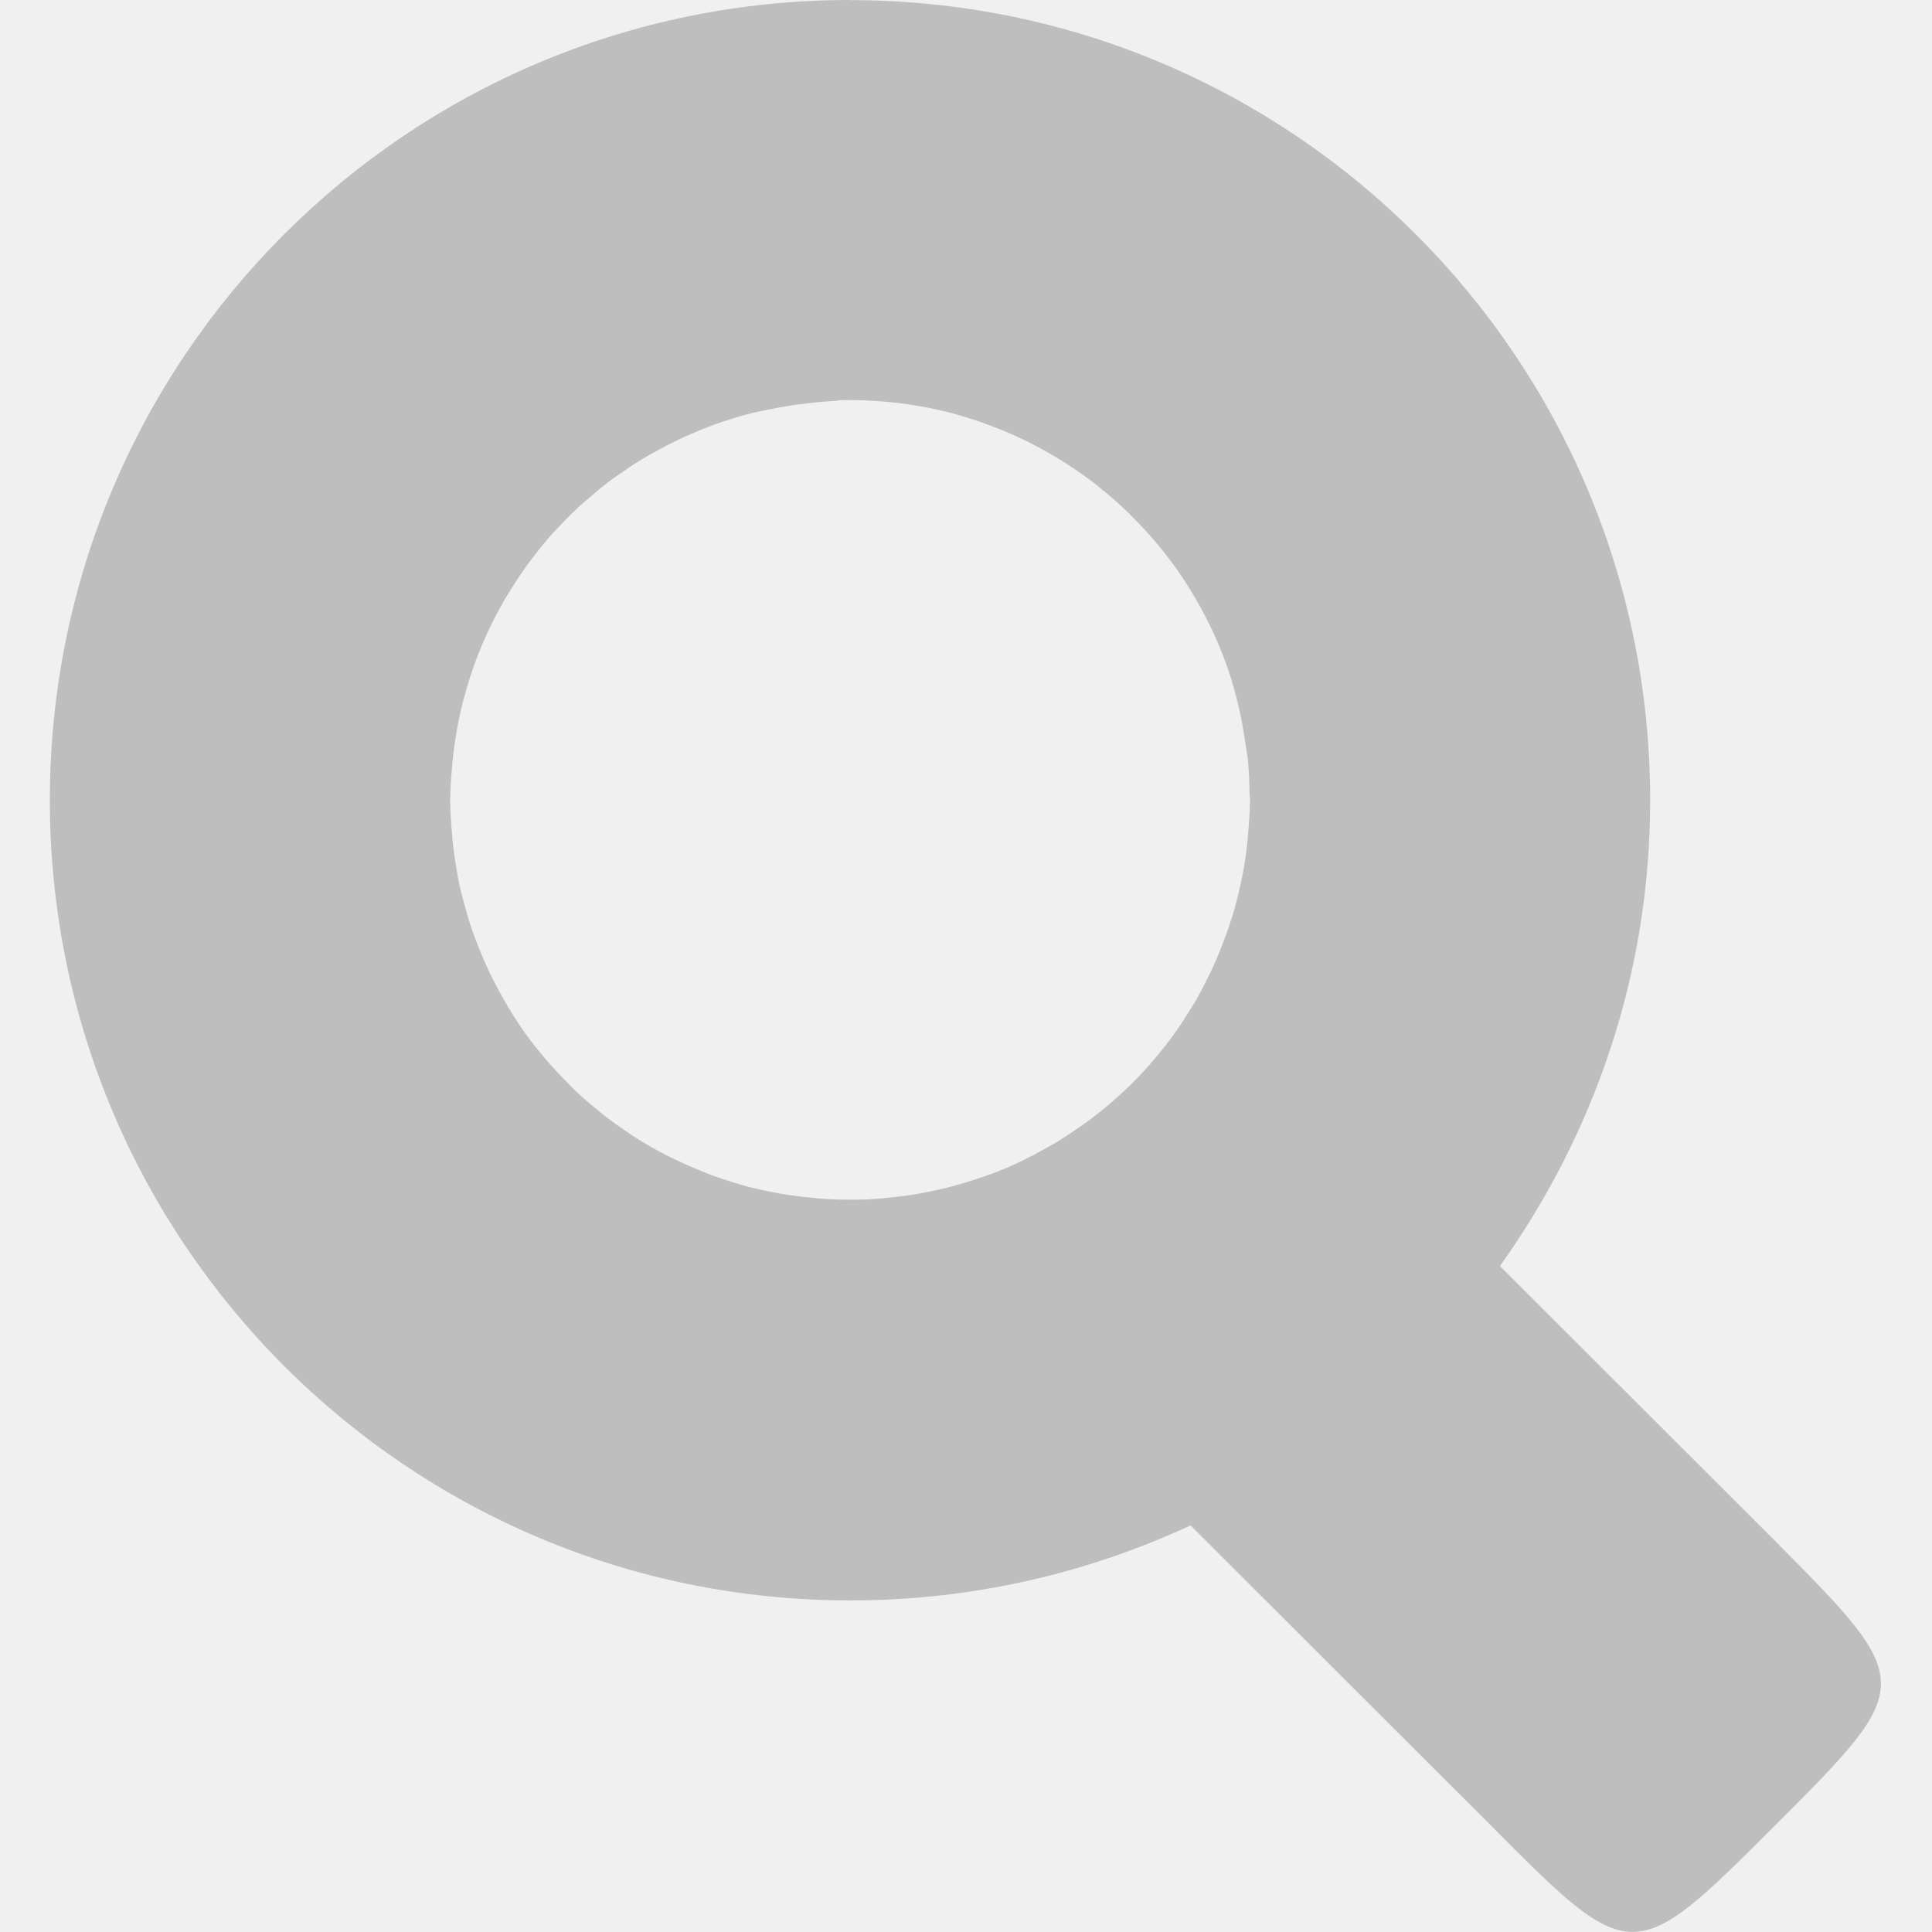
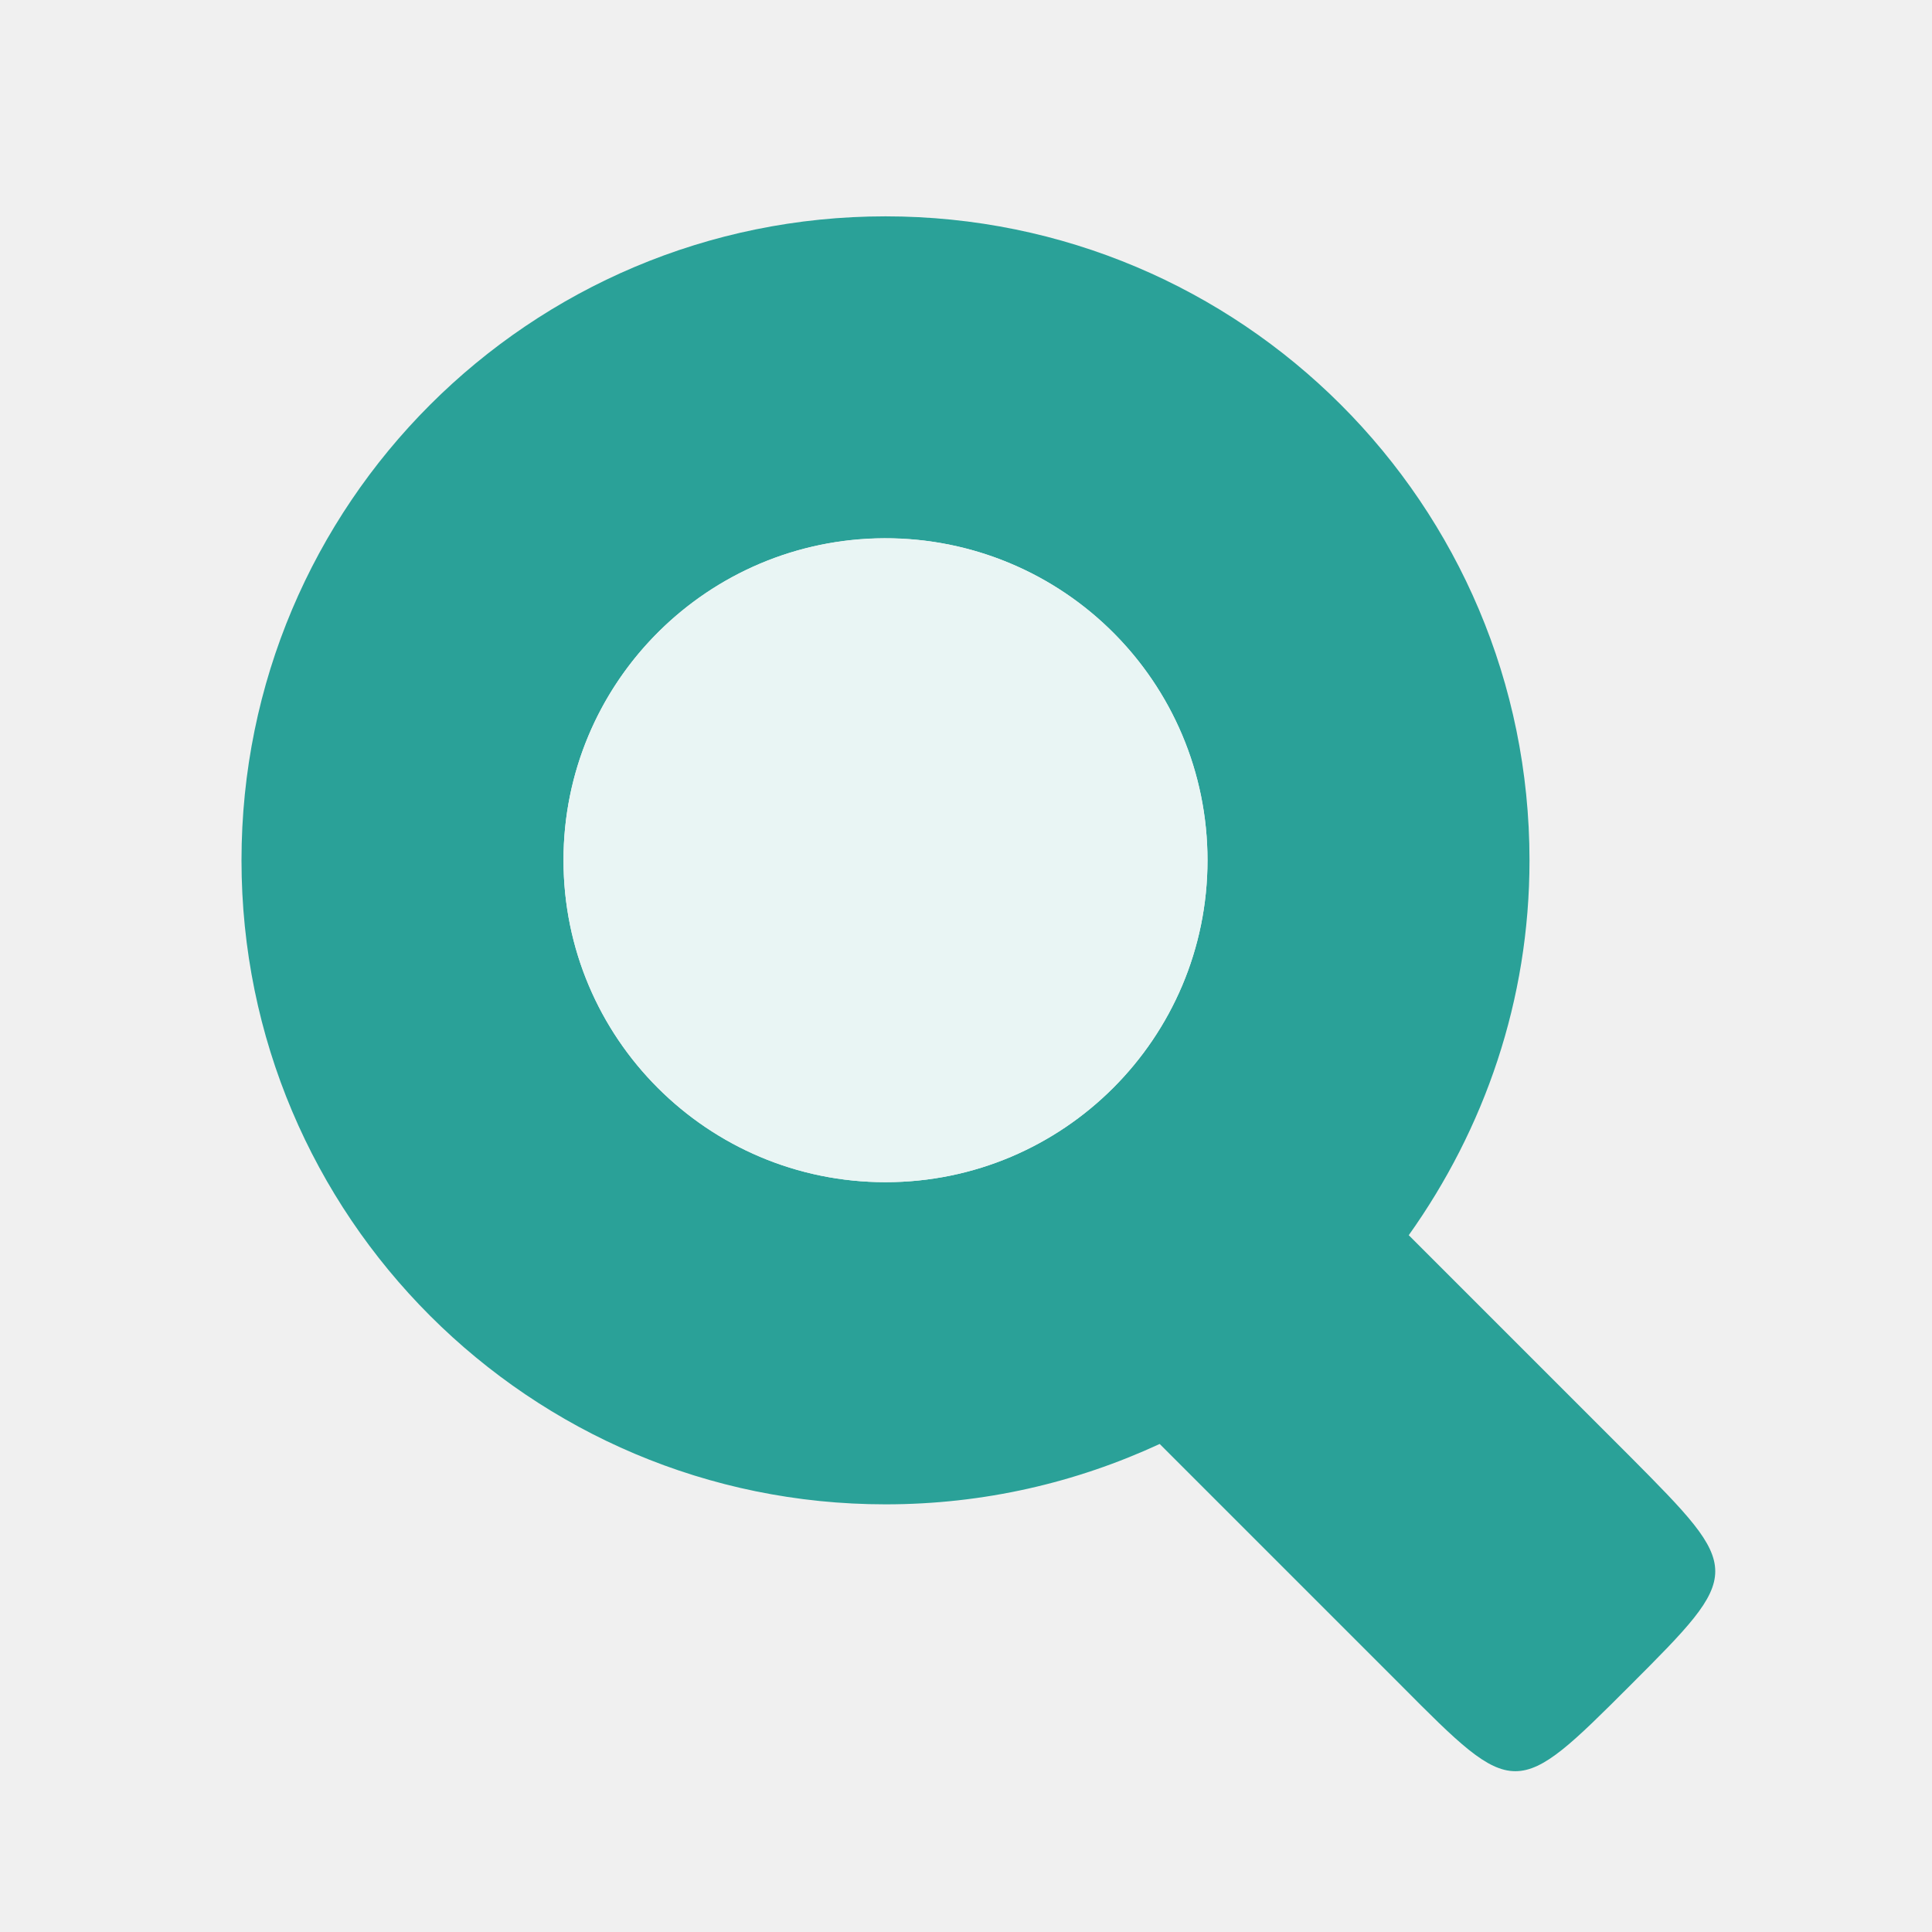
- <svg xmlns="http://www.w3.org/2000/svg" viewBox="0 0 16 16">
-   <g transform="translate(-393.0006,12)" style="display:inline">
-     <path d="m 7.04 0 c -3.661 0 -6.627 2.963 -6.627 6.627 c 0 3.661 2.966 6.627 6.627 6.627 c 1.01 0 1.959 -0.223 2.82 -0.621 l 2.486 2.484 c 1.168 1.176 1.179 1.176 2.355 0 c 1.168 -1.168 1.168 -1.179 0 -2.355 l -2.279 -2.277 c 0.779 -1.093 1.244 -2.416 1.244 -3.857 c 0 -3.664 -2.966 -6.627 -6.627 -6.627 z m -0.104 3.314 a 3.313 3.313 0 0 1 0.023 0 a 3.313 3.313 0 0 1 0.314 0.008 a 3.313 3.313 0 0 1 0.328 0.039 a 3.313 3.313 0 0 1 0.316 0.07 a 3.313 3.313 0 0 1 0.006 0.002 a 3.313 3.313 0 0 1 0.314 0.105 a 3.313 3.313 0 0 1 0.297 0.131 a 3.313 3.313 0 0 1 0.006 0.004 a 3.313 3.313 0 0 1 0.281 0.16 a 3.313 3.313 0 0 1 0.006 0.004 a 3.313 3.313 0 0 1 0.264 0.187 a 3.313 3.313 0 0 1 0.006 0.006 a 3.313 3.313 0 0 1 0.244 0.213 a 3.313 3.313 0 0 1 0.006 0.006 a 3.313 3.313 0 0 1 0.02 0.021 a 3.313 3.313 0 0 1 0.406 0.484 a 3.313 3.313 0 0 1 0.172 0.281 a 3.313 3.313 0 0 1 0.145 0.299 a 3.313 3.313 0 0 1 0.111 0.303 a 3.313 3.313 0 0 1 0.002 0.008 a 3.313 3.313 0 0 1 0.111 0.516 a 3.313 3.313 0 0 1 0.02 0.125 a 3.313 3.313 0 0 1 0.014 0.268 a 3.313 3.313 0 0 1 0.004 0.07 a 3.313 3.313 0 0 1 0 0.002 a 3.313 3.313 0 0 1 -0.012 0.232 a 3.313 3.313 0 0 1 -0.016 0.174 a 3.313 3.313 0 0 1 -0.023 0.154 a 3.313 3.313 0 0 1 -0.031 0.156 a 3.313 3.313 0 0 1 -0.045 0.18 a 3.313 3.313 0 0 1 -0.043 0.139 a 3.313 3.313 0 0 1 -0.061 0.166 a 3.313 3.313 0 0 1 -0.064 0.156 a 3.313 3.313 0 0 1 -0.064 0.133 a 3.313 3.313 0 0 1 -0.086 0.164 a 3.313 3.313 0 0 1 -0.07 0.113 a 3.313 3.313 0 0 1 -0.117 0.176 a 3.313 3.313 0 0 1 -0.07 0.092 a 3.313 3.313 0 0 1 -0.131 0.158 a 3.313 3.313 0 0 1 -0.084 0.092 a 3.313 3.313 0 0 1 -0.16 0.156 a 3.313 3.313 0 0 1 -0.072 0.064 a 3.313 3.313 0 0 1 -0.17 0.137 a 3.313 3.313 0 0 1 -0.113 0.08 a 3.313 3.313 0 0 1 -0.17 0.111 a 3.313 3.313 0 0 1 -0.086 0.049 a 3.313 3.313 0 0 1 -0.197 0.104 a 3.313 3.313 0 0 1 -0.119 0.055 a 3.313 3.313 0 0 1 -0.197 0.076 a 3.313 3.313 0 0 1 -0.1 0.033 a 3.313 3.313 0 0 1 -0.205 0.059 a 3.313 3.313 0 0 1 -0.129 0.029 a 3.313 3.313 0 0 1 -0.205 0.037 a 3.313 3.313 0 0 1 -0.104 0.012 a 3.313 3.313 0 0 1 -0.219 0.02 a 3.313 3.313 0 0 1 -0.135 0.002 a 3.313 3.313 0 0 1 -0.197 -0.004 a 3.313 3.313 0 0 1 -0.115 -0.01 a 3.313 3.313 0 0 1 -0.215 -0.025 a 3.313 3.313 0 0 1 -0.119 -0.021 a 3.313 3.313 0 0 1 -0.205 -0.045 a 3.313 3.313 0 0 1 -0.115 -0.033 a 3.313 3.313 0 0 1 -0.203 -0.068 a 3.313 3.313 0 0 1 -0.111 -0.045 a 3.313 3.313 0 0 1 -0.18 -0.08 a 3.313 3.313 0 0 1 -0.131 -0.066 a 3.313 3.313 0 0 1 -0.16 -0.092 a 3.313 3.313 0 0 1 -0.125 -0.082 a 3.313 3.313 0 0 1 -0.152 -0.109 a 3.313 3.313 0 0 1 -0.094 -0.076 a 3.313 3.313 0 0 1 -0.172 -0.15 a 3.313 3.313 0 0 1 -0.066 -0.068 a 3.313 3.313 0 0 1 -0.146 -0.156 a 3.313 3.313 0 0 1 -0.102 -0.121 a 3.313 3.313 0 0 1 -0.092 -0.121 a 3.313 3.313 0 0 1 -0.105 -0.156 a 3.313 3.313 0 0 1 -0.078 -0.131 a 3.313 3.313 0 0 1 -0.076 -0.141 a 3.313 3.313 0 0 1 -0.076 -0.158 a 3.313 3.313 0 0 1 -0.059 -0.141 a 3.313 3.313 0 0 1 -0.064 -0.174 a 3.313 3.313 0 0 1 -0.037 -0.125 a 3.313 3.313 0 0 1 -0.053 -0.203 a 3.313 3.313 0 0 1 -0.023 -0.123 a 3.313 3.313 0 0 1 -0.029 -0.195 a 3.313 3.313 0 0 1 -0.014 -0.15 a 3.313 3.313 0 0 1 -0.012 -0.236 a 3.313 3.313 0 0 1 0 -0.002 a 3.313 3.313 0 0 1 0.012 -0.234 a 3.313 3.313 0 0 1 0.014 -0.148 a 3.313 3.313 0 0 1 0.029 -0.197 a 3.313 3.313 0 0 1 0.025 -0.129 a 3.313 3.313 0 0 1 0.051 -0.199 a 3.313 3.313 0 0 1 0.035 -0.117 a 3.313 3.313 0 0 1 0.064 -0.18 a 3.313 3.313 0 0 1 0.066 -0.156 a 3.313 3.313 0 0 1 0.055 -0.117 a 3.313 3.313 0 0 1 0.096 -0.178 a 3.313 3.313 0 0 1 0.072 -0.117 a 3.313 3.313 0 0 1 0.111 -0.166 a 3.313 3.313 0 0 1 0.068 -0.09 a 3.313 3.313 0 0 1 0.146 -0.178 a 3.313 3.313 0 0 1 0.068 -0.072 a 3.313 3.313 0 0 1 0.152 -0.152 a 3.313 3.313 0 0 1 0.098 -0.084 a 3.313 3.313 0 0 1 0.154 -0.127 a 3.313 3.313 0 0 1 0.111 -0.078 a 3.313 3.313 0 0 1 0.16 -0.105 a 3.313 3.313 0 0 1 0.127 -0.072 a 3.313 3.313 0 0 1 0.17 -0.088 a 3.313 3.313 0 0 1 0.113 -0.051 a 3.313 3.313 0 0 1 0.189 -0.076 a 3.313 3.313 0 0 1 0.133 -0.045 a 3.313 3.313 0 0 1 0.188 -0.053 a 3.313 3.313 0 0 1 0.129 -0.027 a 3.313 3.313 0 0 1 0.18 -0.033 a 3.313 3.313 0 0 1 0.154 -0.02 a 3.313 3.313 0 0 1 0.238 -0.02 z" transform="translate(393.0006,-12)" style="fill:#bebebe;fill-opacity:1;fill-rule:evenodd" />
+ <svg xmlns="http://www.w3.org/2000/svg" width="48" height="48" viewBox="0 0 48 48">
+   <g style="fill-rule:evenodd">
+     <path style="fill:#2aa198" d="M 22 5.375 C 13.16 5.375 6 12.527 6 21.375 C 6 30.215 13.16 37.375 22 37.375 C 24.441 37.375 26.734 36.836 28.812 35.875 L 34.812 41.875 C 37.633 44.715 37.66 44.715 40.5 41.875 C 43.32 39.055 43.32 39.027 40.5 36.188 L 35 30.688 C 36.879 28.047 38 24.855 38 21.375 C 38 12.527 30.84 5.375 22 5.375 Z M 21.75 13.375 C 23.914 13.309 26.016 14.121 27.57 15.629 C 29.125 17.137 30 19.211 30 21.375 C 30 25.793 26.418 29.371 22 29.371 C 17.582 29.371 14 25.793 14 21.375 C 13.996 17.055 17.43 13.512 21.75 13.375 Z " />
+     <path style="fill:#fff" d="M 14 21.371 C 14 25.789 17.582 29.371 22 29.371 C 26.418 29.371 30 25.789 30 21.371 C 30 16.953 26.418 13.375 22 13.375 C 17.582 13.375 14 16.953 14 21.371 Z " />
+     <path style="fill:#2aa198;fill-opacity:.102" d="M 14 21.371 C 14 25.789 17.582 29.371 22 29.371 C 26.418 29.371 30 25.789 30 21.371 C 30 16.953 26.418 13.375 22 13.375 C 17.582 13.375 14 16.953 14 21.371 Z " />
  </g>
</svg>
